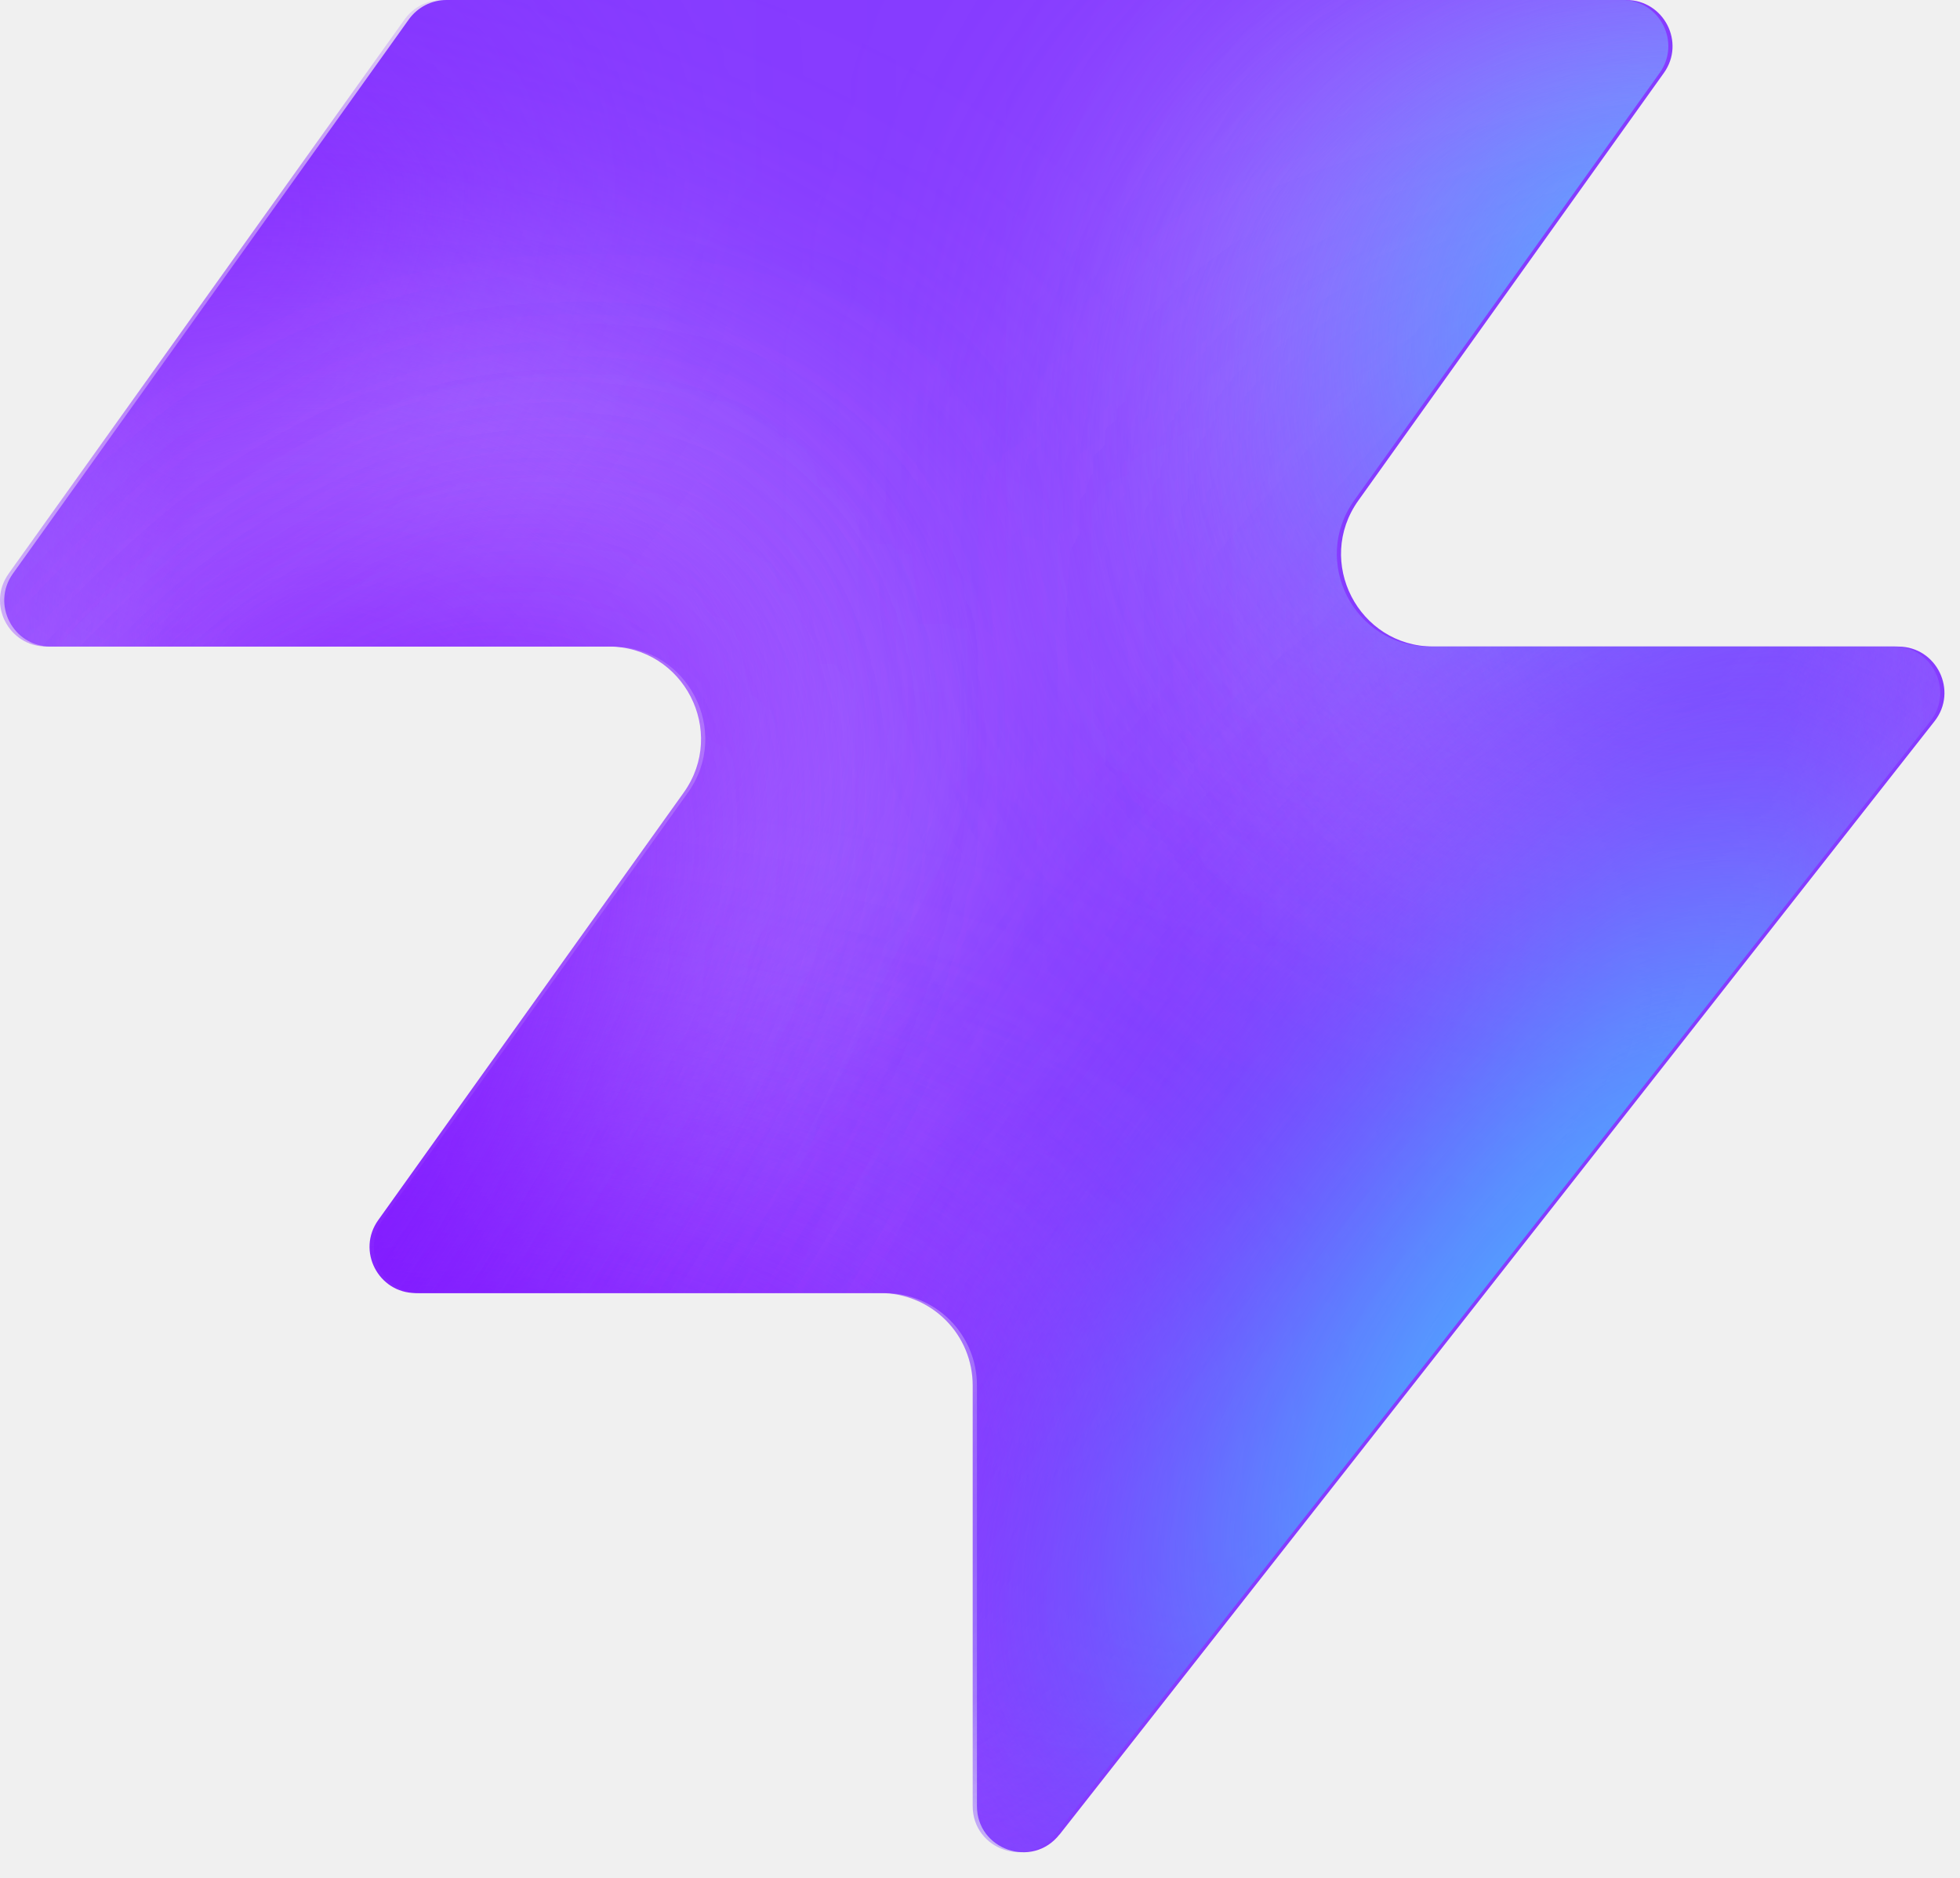
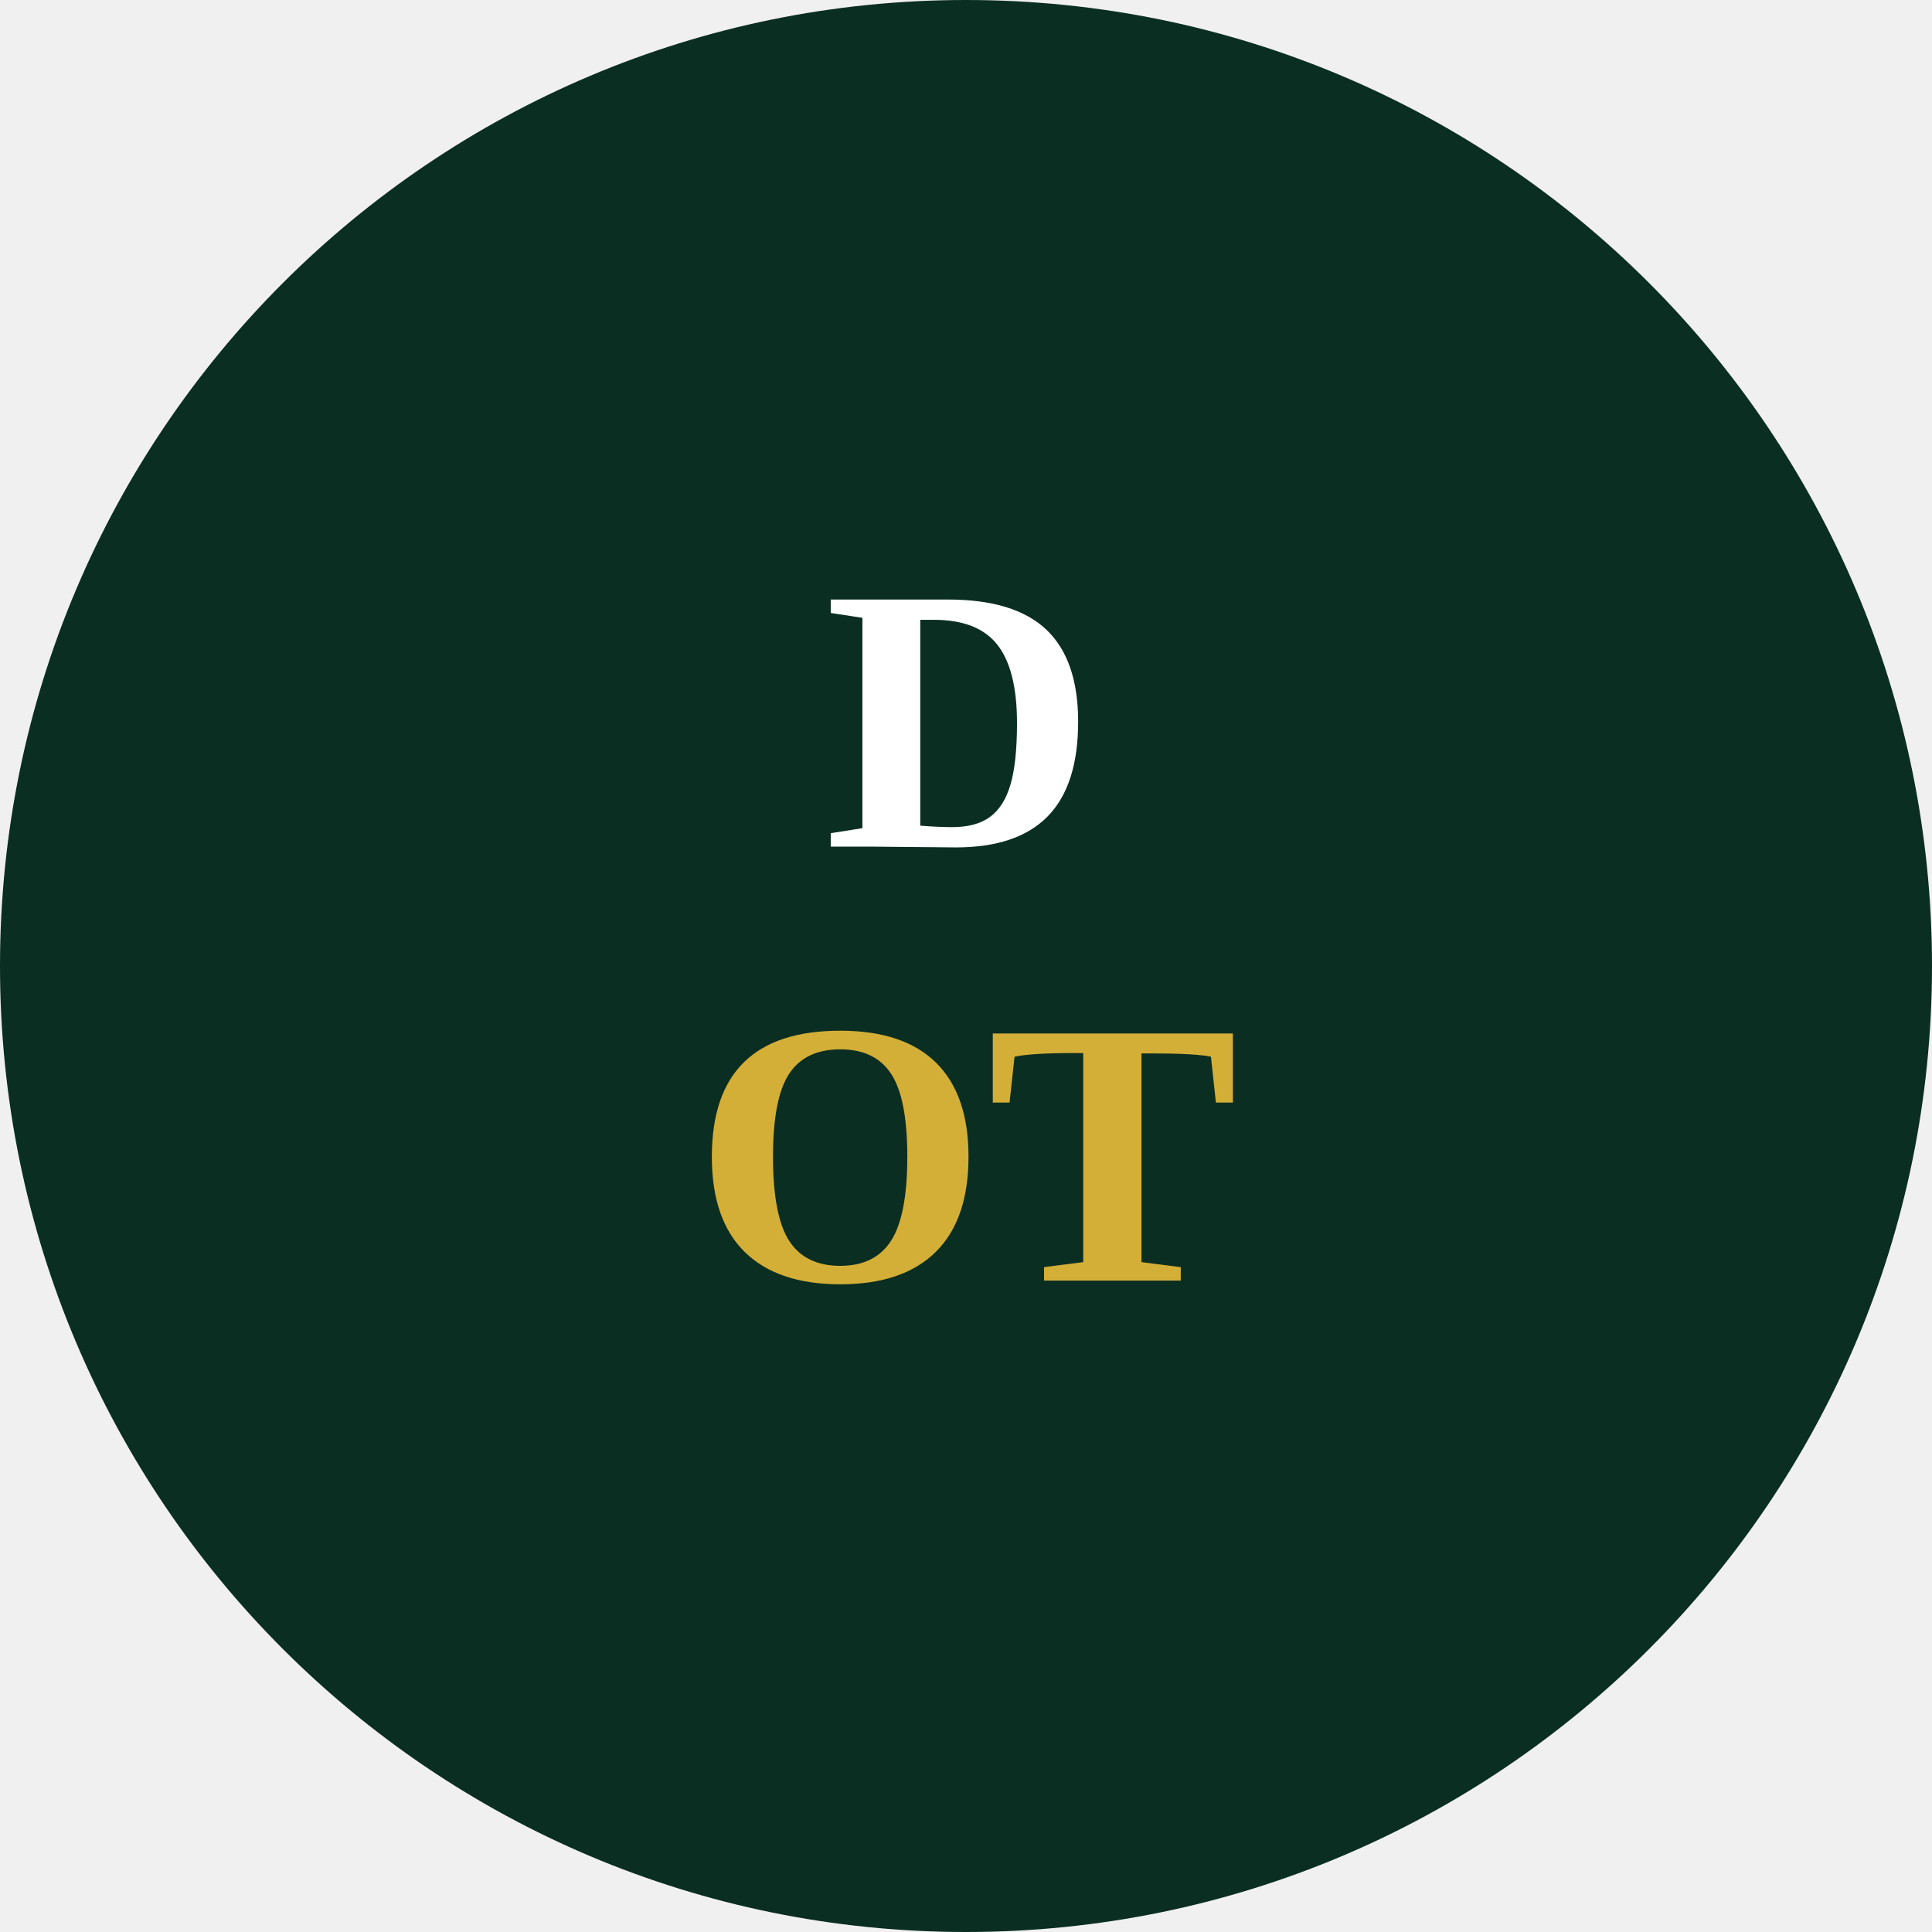
- <svg xmlns="http://www.w3.org/2000/svg" width="48" height="46" fill="none" viewBox="0 0 48 46">
-   <path fill="#863bff" d="M25.946 44.938c-.664.845-2.021.375-2.021-.698V33.937a2.26 2.26 0 0 0-2.262-2.262H10.287c-.92 0-1.456-1.04-.92-1.788l7.48-10.471c1.07-1.497 0-3.578-1.842-3.578H1.237c-.92 0-1.456-1.04-.92-1.788L10.013.474c.214-.297.556-.474.92-.474h28.894c.92 0 1.456 1.04.92 1.788l-7.48 10.471c-1.07 1.498 0 3.579 1.842 3.579h11.377c.943 0 1.473 1.088.89 1.83L25.947 44.94z" style="fill:#863bff;fill:color(display-p3 .525 .23 1);fill-opacity:1" />
-   <mask id="a" width="48" height="46" x="0" y="0" maskUnits="userSpaceOnUse" style="mask-type:alpha">
-     <path fill="#000" d="M25.842 44.938c-.664.844-2.021.375-2.021-.698V33.937a2.26 2.26 0 0 0-2.262-2.262H10.183c-.92 0-1.456-1.04-.92-1.788l7.48-10.471c1.07-1.498 0-3.579-1.842-3.579H1.133c-.92 0-1.456-1.04-.92-1.787L9.91.473c.214-.297.556-.474.92-.474h28.894c.92 0 1.456 1.04.92 1.788l-7.48 10.471c-1.07 1.498 0 3.578 1.842 3.578h11.377c.943 0 1.473 1.088.89 1.832L25.843 44.94z" style="fill:#000;fill-opacity:1" />
-   </mask>
-   <g mask="url(#a)">
-     <g filter="url(#b)">
-       <ellipse cx="5.508" cy="14.704" fill="#ede6ff" rx="5.508" ry="14.704" style="fill:#ede6ff;fill:color(display-p3 .927 .903 1);fill-opacity:1" transform="matrix(.00324 1 1 -.00324 -4.47 31.516)" />
-     </g>
-     <g filter="url(#c)">
-       <ellipse cx="10.399" cy="29.851" fill="#ede6ff" rx="10.399" ry="29.851" style="fill:#ede6ff;fill:color(display-p3 .927 .903 1);fill-opacity:1" transform="matrix(.00324 1 1 -.00324 -39.328 7.883)" />
-     </g>
-     <g filter="url(#d)">
-       <ellipse cx="5.508" cy="30.487" fill="#7e14ff" rx="5.508" ry="30.487" style="fill:#7e14ff;fill:color(display-p3 .492 .077 1);fill-opacity:1" transform="rotate(89.814 -25.913 -14.639)scale(1 -1)" />
-     </g>
-     <g filter="url(#e)">
-       <ellipse cx="5.508" cy="30.599" fill="#7e14ff" rx="5.508" ry="30.599" style="fill:#7e14ff;fill:color(display-p3 .492 .077 1);fill-opacity:1" transform="rotate(89.814 -32.644 -3.334)scale(1 -1)" />
-     </g>
-     <g filter="url(#f)">
-       <ellipse cx="5.508" cy="30.599" fill="#7e14ff" rx="5.508" ry="30.599" style="fill:#7e14ff;fill:color(display-p3 .492 .077 1);fill-opacity:1" transform="matrix(.00324 1 1 -.00324 -34.34 30.47)" />
-     </g>
-     <g filter="url(#g)">
-       <ellipse cx="14.072" cy="22.078" fill="#ede6ff" rx="14.072" ry="22.078" style="fill:#ede6ff;fill:color(display-p3 .927 .903 1);fill-opacity:1" transform="rotate(93.35 24.506 48.493)scale(-1 1)" />
-     </g>
-     <g filter="url(#h)">
-       <ellipse cx="3.47" cy="21.501" fill="#7e14ff" rx="3.47" ry="21.501" style="fill:#7e14ff;fill:color(display-p3 .492 .077 1);fill-opacity:1" transform="rotate(89.009 28.708 47.59)scale(-1 1)" />
-     </g>
-     <g filter="url(#i)">
-       <ellipse cx="3.47" cy="21.501" fill="#7e14ff" rx="3.47" ry="21.501" style="fill:#7e14ff;fill:color(display-p3 .492 .077 1);fill-opacity:1" transform="rotate(89.009 28.708 47.59)scale(-1 1)" />
-     </g>
-     <g filter="url(#j)">
-       <ellipse cx=".387" cy="8.972" fill="#7e14ff" rx="4.407" ry="29.108" style="fill:#7e14ff;fill:color(display-p3 .492 .077 1);fill-opacity:1" transform="rotate(39.51 .387 8.972)" />
-     </g>
-     <g filter="url(#k)">
-       <ellipse cx="47.523" cy="-6.092" fill="#7e14ff" rx="4.407" ry="29.108" style="fill:#7e14ff;fill:color(display-p3 .492 .077 1);fill-opacity:1" transform="rotate(37.892 47.523 -6.092)" />
-     </g>
-     <g filter="url(#l)">
-       <ellipse cx="41.412" cy="6.333" fill="#47bfff" rx="5.971" ry="9.665" style="fill:#47bfff;fill:color(display-p3 .28 .748 1);fill-opacity:1" transform="rotate(37.892 41.412 6.333)" />
-     </g>
-     <g filter="url(#m)">
-       <ellipse cx="-1.879" cy="38.332" fill="#7e14ff" rx="4.407" ry="29.108" style="fill:#7e14ff;fill:color(display-p3 .492 .077 1);fill-opacity:1" transform="rotate(37.892 -1.88 38.332)" />
-     </g>
-     <g filter="url(#n)">
-       <ellipse cx="-1.879" cy="38.332" fill="#7e14ff" rx="4.407" ry="29.108" style="fill:#7e14ff;fill:color(display-p3 .492 .077 1);fill-opacity:1" transform="rotate(37.892 -1.88 38.332)" />
-     </g>
-     <g filter="url(#o)">
-       <ellipse cx="35.651" cy="29.907" fill="#7e14ff" rx="4.407" ry="29.108" style="fill:#7e14ff;fill:color(display-p3 .492 .077 1);fill-opacity:1" transform="rotate(37.892 35.651 29.907)" />
-     </g>
-     <g filter="url(#p)">
-       <ellipse cx="38.418" cy="32.4" fill="#47bfff" rx="5.971" ry="15.297" style="fill:#47bfff;fill:color(display-p3 .28 .748 1);fill-opacity:1" transform="rotate(37.892 38.418 32.4)" />
-     </g>
-   </g>
-   <defs>
-     <filter id="b" width="60.045" height="41.654" x="-19.77" y="16.149" color-interpolation-filters="sRGB" filterUnits="userSpaceOnUse">
-       <feFlood flood-opacity="0" result="BackgroundImageFix" />
-       <feBlend in="SourceGraphic" in2="BackgroundImageFix" result="shape" />
-       <feGaussianBlur result="effect1_foregroundBlur_2002_17158" stdDeviation="7.659" />
-     </filter>
-     <filter id="c" width="90.34" height="51.437" x="-54.613" y="-7.533" color-interpolation-filters="sRGB" filterUnits="userSpaceOnUse">
-       <feFlood flood-opacity="0" result="BackgroundImageFix" />
-       <feBlend in="SourceGraphic" in2="BackgroundImageFix" result="shape" />
-       <feGaussianBlur result="effect1_foregroundBlur_2002_17158" stdDeviation="7.659" />
-     </filter>
-     <filter id="d" width="79.355" height="29.4" x="-49.64" y="2.03" color-interpolation-filters="sRGB" filterUnits="userSpaceOnUse">
-       <feFlood flood-opacity="0" result="BackgroundImageFix" />
-       <feBlend in="SourceGraphic" in2="BackgroundImageFix" result="shape" />
-       <feGaussianBlur result="effect1_foregroundBlur_2002_17158" stdDeviation="4.596" />
-     </filter>
-     <filter id="e" width="79.579" height="29.4" x="-45.045" y="20.029" color-interpolation-filters="sRGB" filterUnits="userSpaceOnUse">
-       <feFlood flood-opacity="0" result="BackgroundImageFix" />
-       <feBlend in="SourceGraphic" in2="BackgroundImageFix" result="shape" />
-       <feGaussianBlur result="effect1_foregroundBlur_2002_17158" stdDeviation="4.596" />
-     </filter>
-     <filter id="f" width="79.579" height="29.4" x="-43.513" y="21.178" color-interpolation-filters="sRGB" filterUnits="userSpaceOnUse">
-       <feFlood flood-opacity="0" result="BackgroundImageFix" />
-       <feBlend in="SourceGraphic" in2="BackgroundImageFix" result="shape" />
-       <feGaussianBlur result="effect1_foregroundBlur_2002_17158" stdDeviation="4.596" />
-     </filter>
-     <filter id="g" width="74.749" height="58.852" x="15.756" y="-17.901" color-interpolation-filters="sRGB" filterUnits="userSpaceOnUse">
-       <feFlood flood-opacity="0" result="BackgroundImageFix" />
-       <feBlend in="SourceGraphic" in2="BackgroundImageFix" result="shape" />
-       <feGaussianBlur result="effect1_foregroundBlur_2002_17158" stdDeviation="7.659" />
-     </filter>
-     <filter id="h" width="61.377" height="25.362" x="23.548" y="2.284" color-interpolation-filters="sRGB" filterUnits="userSpaceOnUse">
-       <feFlood flood-opacity="0" result="BackgroundImageFix" />
-       <feBlend in="SourceGraphic" in2="BackgroundImageFix" result="shape" />
-       <feGaussianBlur result="effect1_foregroundBlur_2002_17158" stdDeviation="4.596" />
-     </filter>
-     <filter id="i" width="61.377" height="25.362" x="23.548" y="2.284" color-interpolation-filters="sRGB" filterUnits="userSpaceOnUse">
-       <feFlood flood-opacity="0" result="BackgroundImageFix" />
-       <feBlend in="SourceGraphic" in2="BackgroundImageFix" result="shape" />
-       <feGaussianBlur result="effect1_foregroundBlur_2002_17158" stdDeviation="4.596" />
-     </filter>
-     <filter id="j" width="56.045" height="63.649" x="-27.636" y="-22.853" color-interpolation-filters="sRGB" filterUnits="userSpaceOnUse">
-       <feFlood flood-opacity="0" result="BackgroundImageFix" />
-       <feBlend in="SourceGraphic" in2="BackgroundImageFix" result="shape" />
-       <feGaussianBlur result="effect1_foregroundBlur_2002_17158" stdDeviation="4.596" />
-     </filter>
-     <filter id="k" width="54.814" height="64.646" x="20.116" y="-38.415" color-interpolation-filters="sRGB" filterUnits="userSpaceOnUse">
-       <feFlood flood-opacity="0" result="BackgroundImageFix" />
-       <feBlend in="SourceGraphic" in2="BackgroundImageFix" result="shape" />
-       <feGaussianBlur result="effect1_foregroundBlur_2002_17158" stdDeviation="4.596" />
-     </filter>
-     <filter id="l" width="33.541" height="35.313" x="24.641" y="-11.323" color-interpolation-filters="sRGB" filterUnits="userSpaceOnUse">
-       <feFlood flood-opacity="0" result="BackgroundImageFix" />
-       <feBlend in="SourceGraphic" in2="BackgroundImageFix" result="shape" />
-       <feGaussianBlur result="effect1_foregroundBlur_2002_17158" stdDeviation="4.596" />
-     </filter>
-     <filter id="m" width="54.814" height="64.646" x="-29.286" y="6.009" color-interpolation-filters="sRGB" filterUnits="userSpaceOnUse">
-       <feFlood flood-opacity="0" result="BackgroundImageFix" />
-       <feBlend in="SourceGraphic" in2="BackgroundImageFix" result="shape" />
-       <feGaussianBlur result="effect1_foregroundBlur_2002_17158" stdDeviation="4.596" />
-     </filter>
-     <filter id="n" width="54.814" height="64.646" x="-29.286" y="6.009" color-interpolation-filters="sRGB" filterUnits="userSpaceOnUse">
-       <feFlood flood-opacity="0" result="BackgroundImageFix" />
-       <feBlend in="SourceGraphic" in2="BackgroundImageFix" result="shape" />
-       <feGaussianBlur result="effect1_foregroundBlur_2002_17158" stdDeviation="4.596" />
-     </filter>
-     <filter id="o" width="54.814" height="64.646" x="8.244" y="-2.416" color-interpolation-filters="sRGB" filterUnits="userSpaceOnUse">
-       <feFlood flood-opacity="0" result="BackgroundImageFix" />
-       <feBlend in="SourceGraphic" in2="BackgroundImageFix" result="shape" />
-       <feGaussianBlur result="effect1_foregroundBlur_2002_17158" stdDeviation="4.596" />
-     </filter>
-     <filter id="p" width="39.409" height="43.623" x="18.713" y="10.588" color-interpolation-filters="sRGB" filterUnits="userSpaceOnUse">
-       <feFlood flood-opacity="0" result="BackgroundImageFix" />
-       <feBlend in="SourceGraphic" in2="BackgroundImageFix" result="shape" />
-       <feGaussianBlur result="effect1_foregroundBlur_2002_17158" stdDeviation="4.596" />
-     </filter>
-   </defs>
+ <svg xmlns="http://www.w3.org/2000/svg" viewBox="0 0 512 512">
+   <circle cx="256" cy="256" r="256" fill="#0B2E22" />
+   <text x="50%" y="50%" text-anchor="middle" dominant-baseline="middle" font-family="Georgia, 'Times New Roman', serif" font-weight="600">
+     <tspan x="50%" dy="-0.6em" font-size="100" fill="#FFFFFF">D</tspan>
+     <tspan x="50%" dy="1.15em" font-size="100" fill="#D4AF37">OT</tspan>
+   </text>
</svg>
